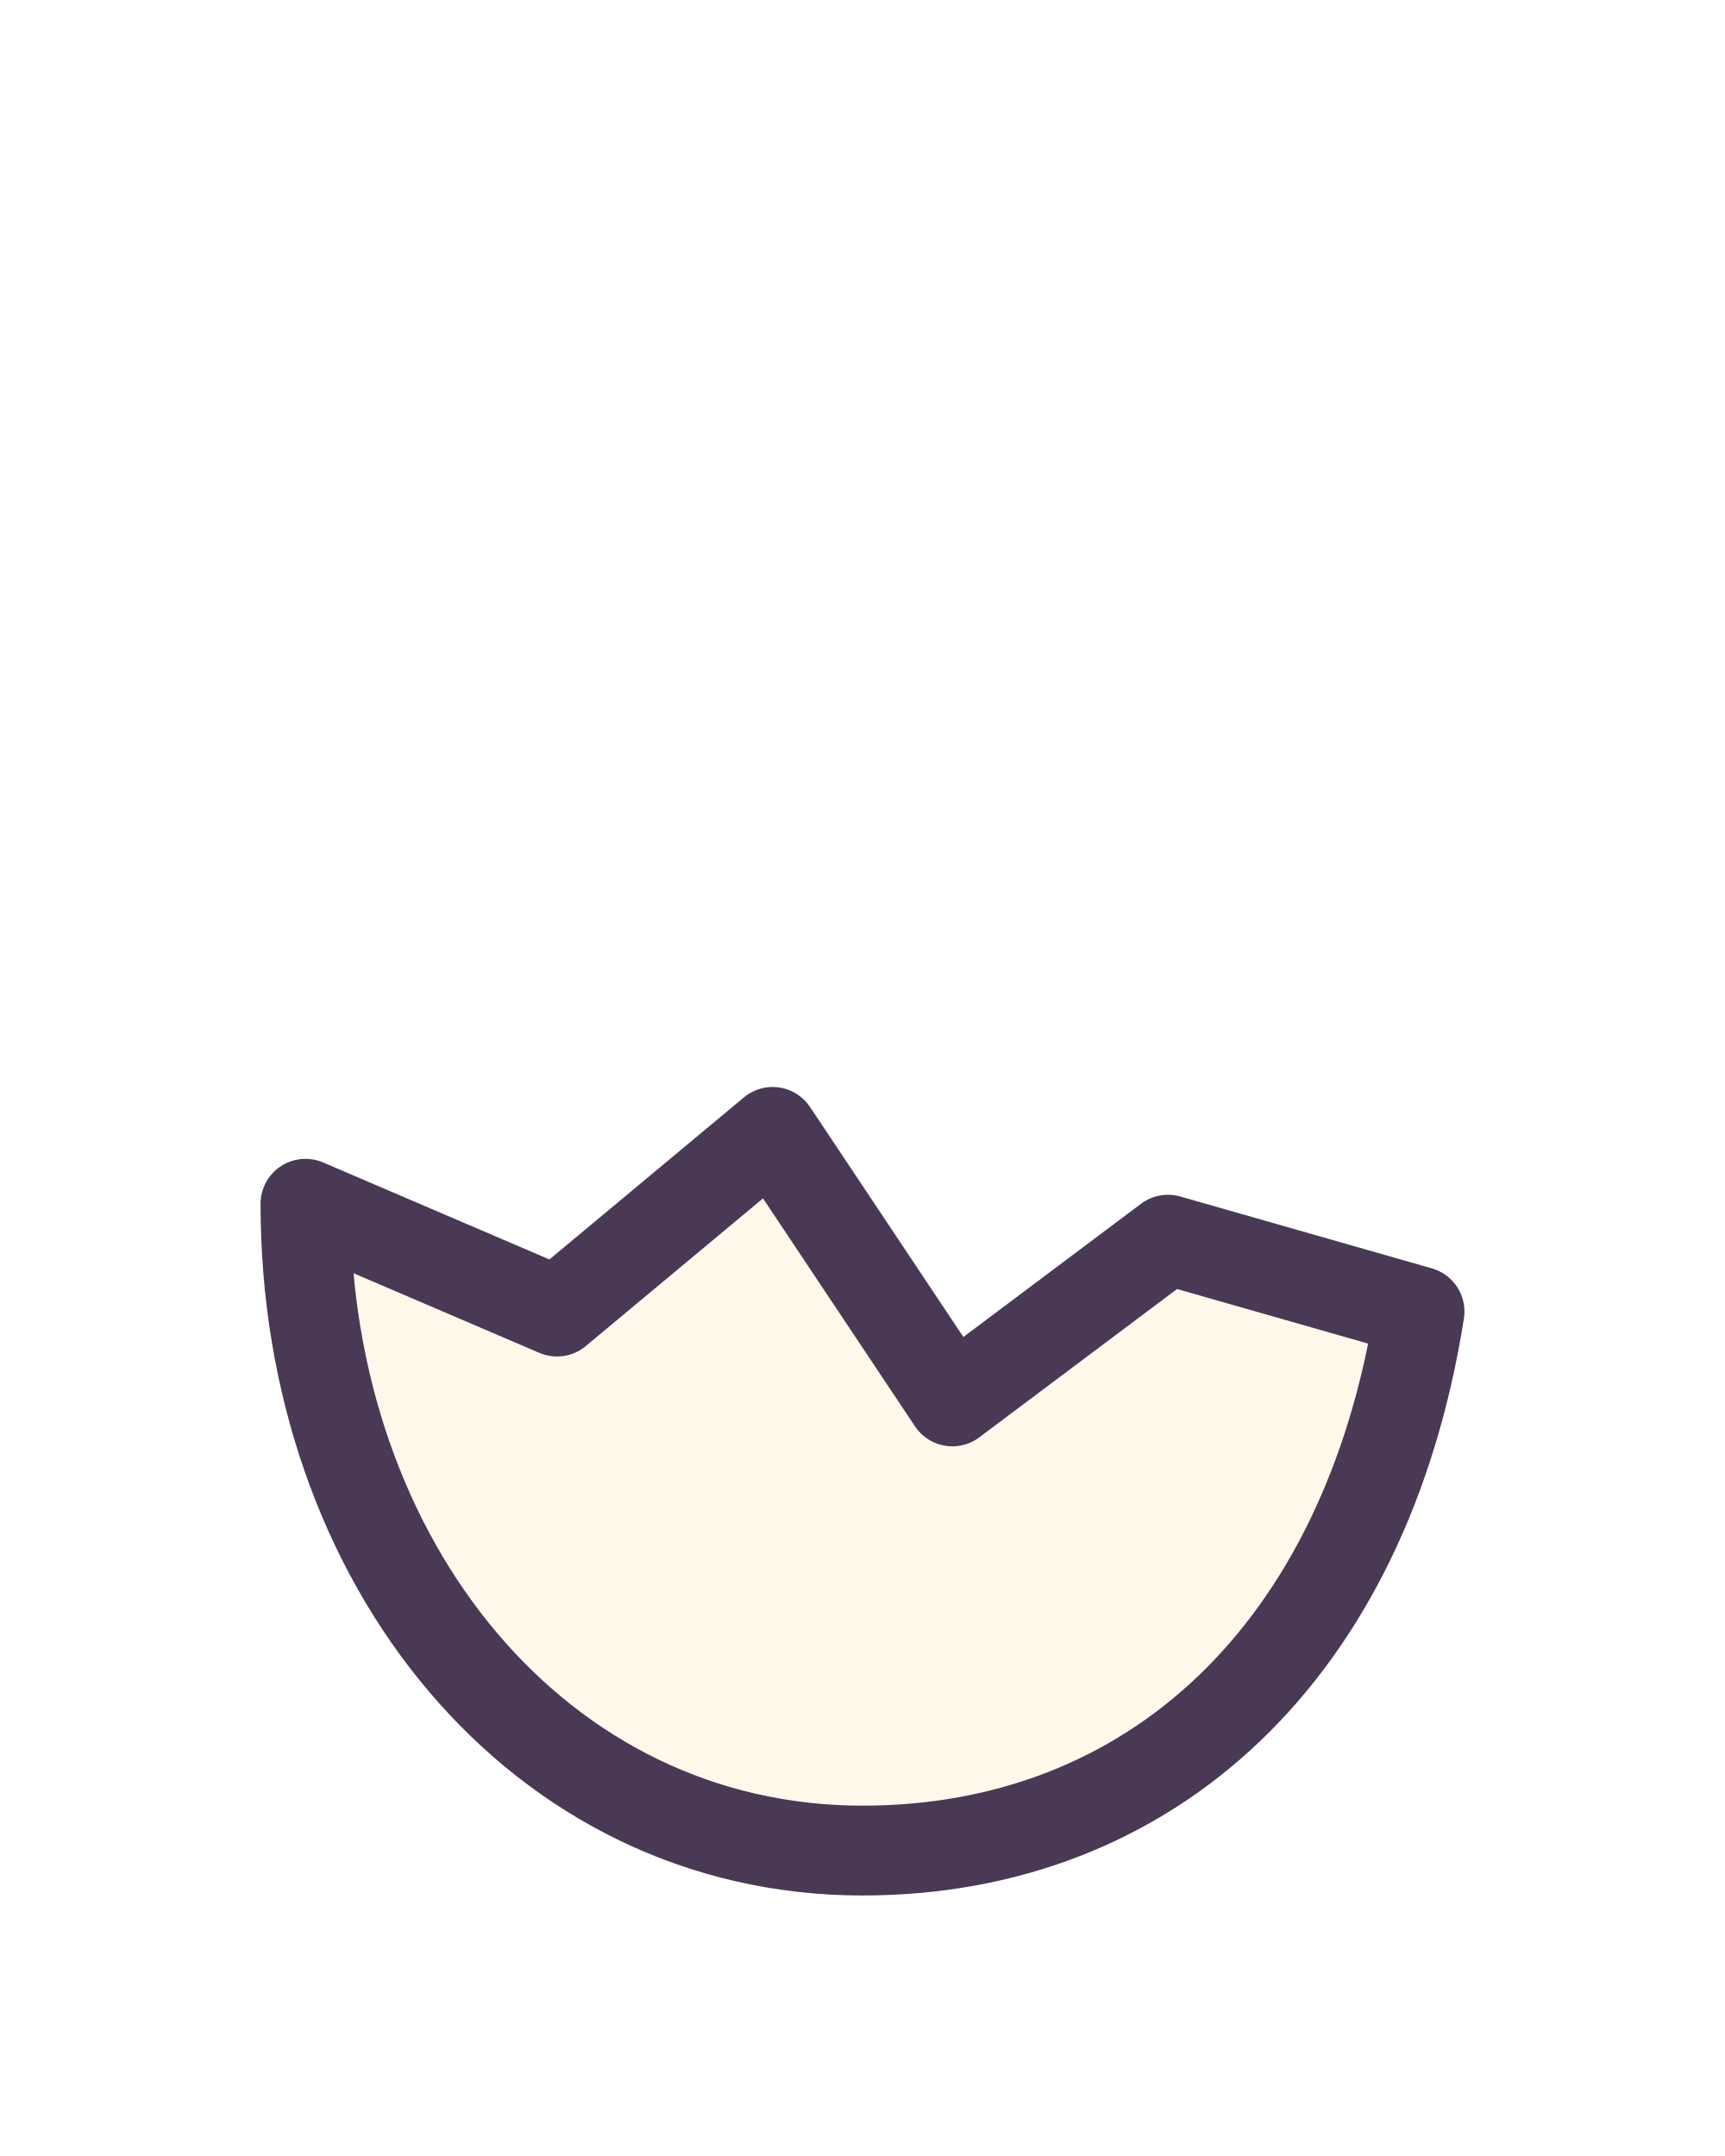
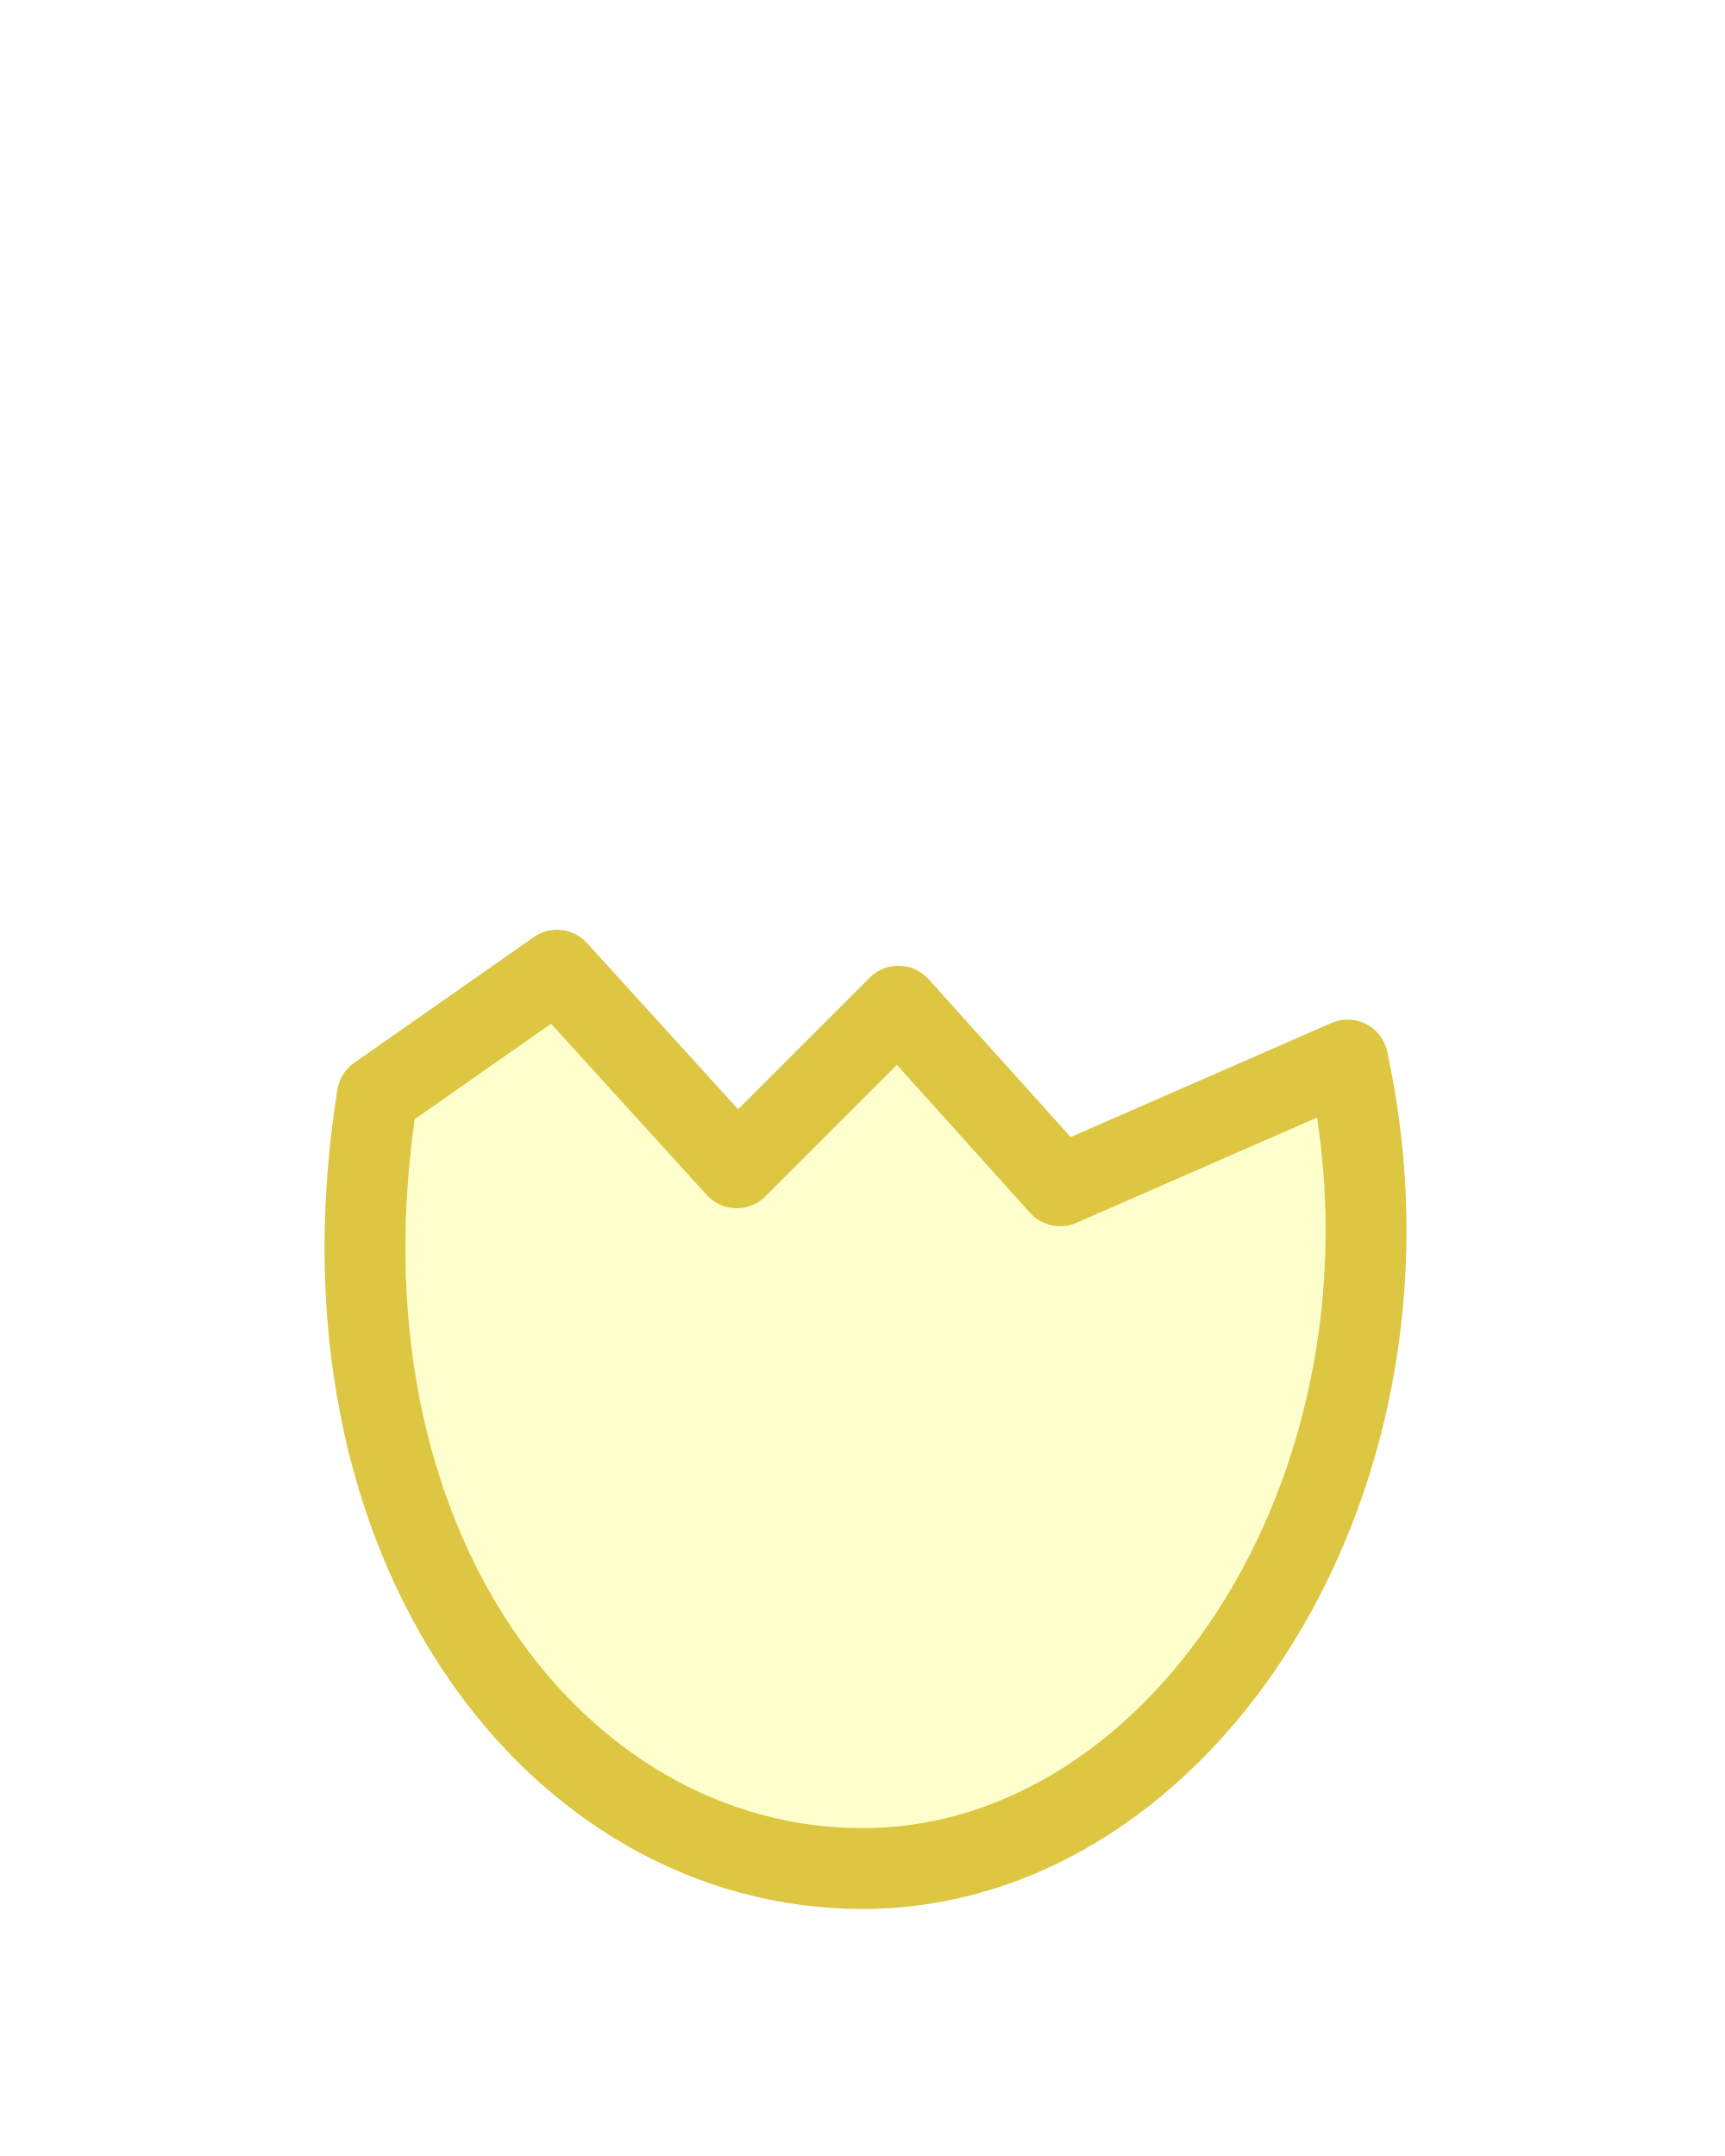
<svg xmlns="http://www.w3.org/2000/svg" width="96" height="120" viewBox="0 0 96 120" fill="none">
-   <path d="M17 67 L31 73 L43 63 L53 78 L65 69 L79 73 C76 92 64 103 48 103 C30 103 17 87 17 67Z" fill="#FFF9EC" stroke="#493954" stroke-width="5" stroke-linejoin="round" />
+   <path d="M21 61 L31 54 L41 65 L50 56 L59 66 L75 59 C80 82 66 104 48 104 C31 104 17 86 21 61Z" fill="#FFFFCD" stroke="#DCC642" stroke-width="4.5" stroke-linejoin="round" />
</svg>
